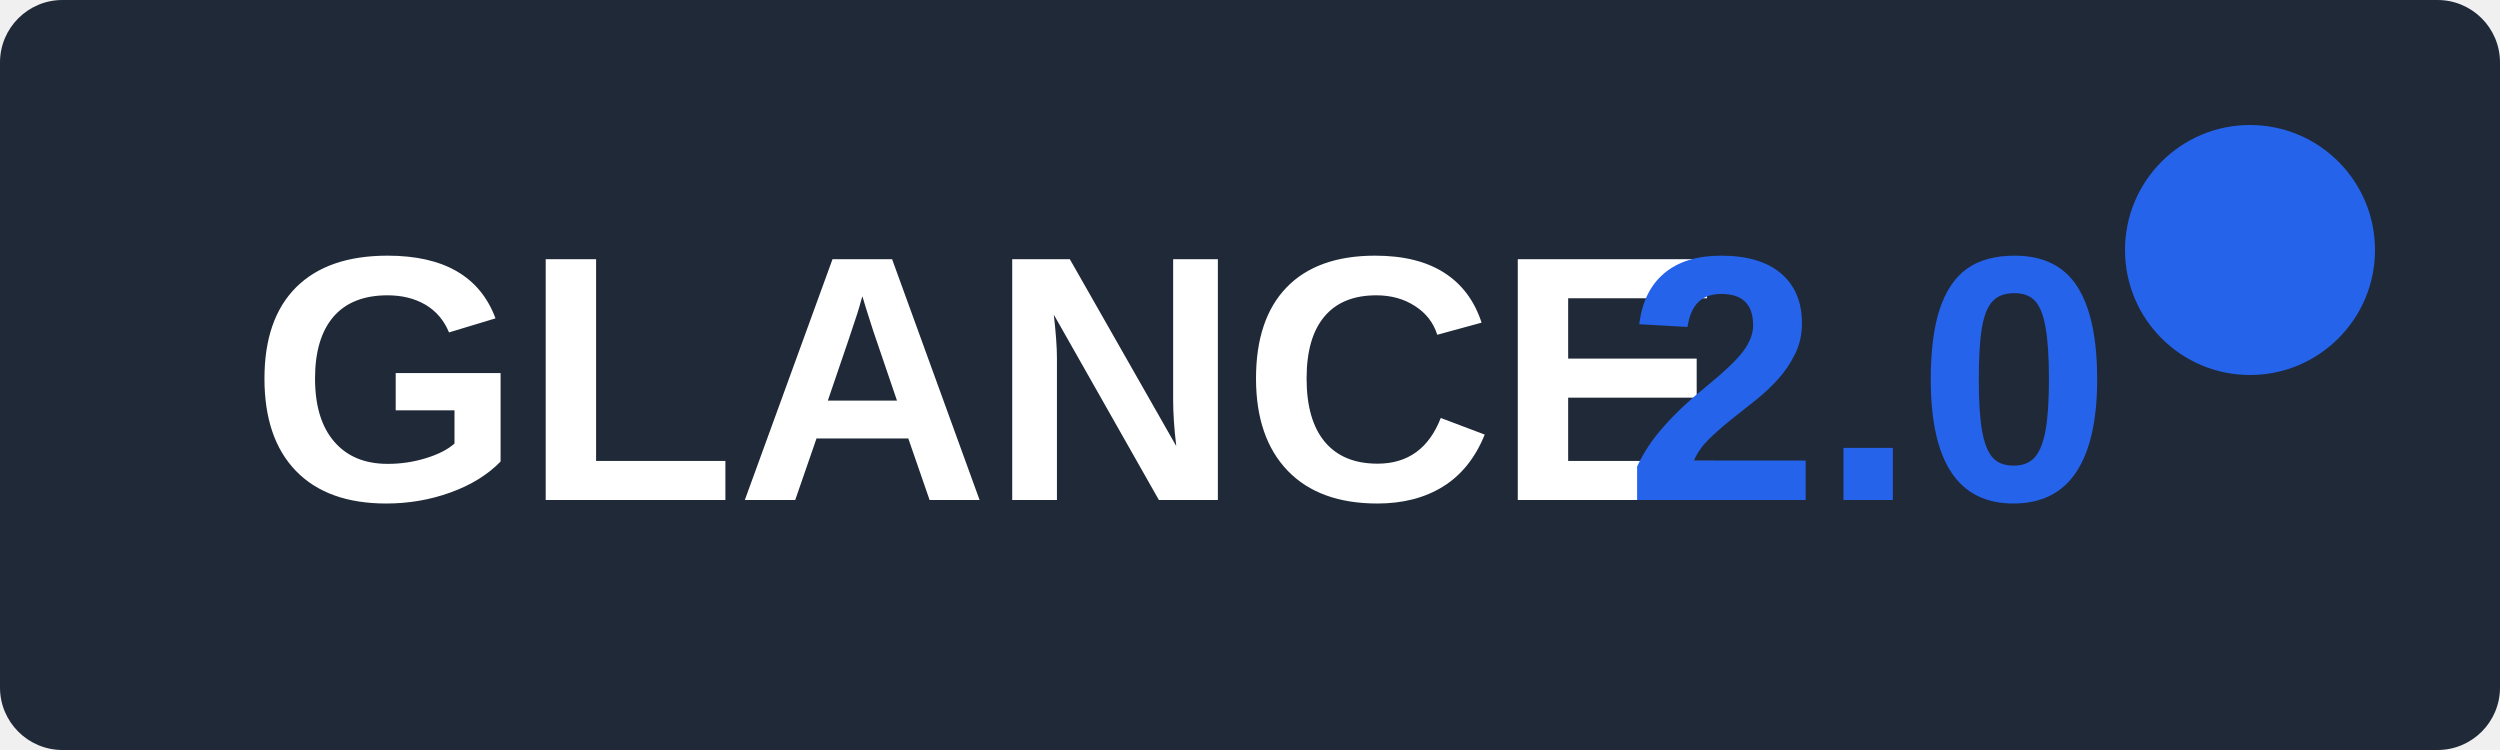
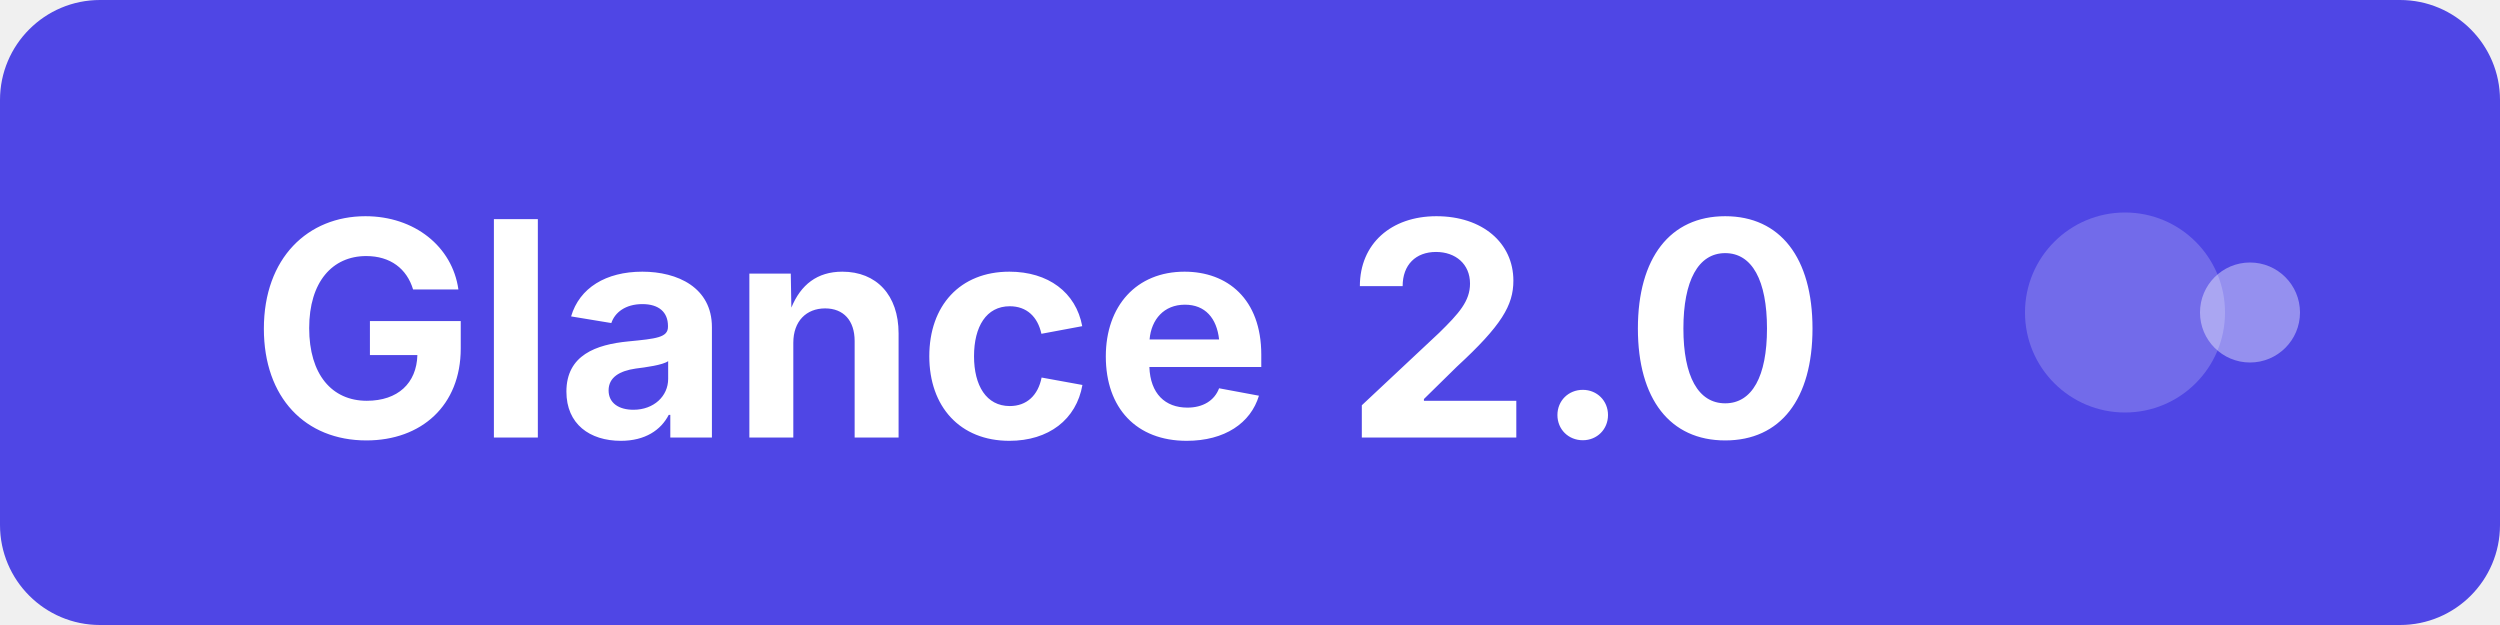
- <svg xmlns="http://www.w3.org/2000/svg" width="200" height="60">
-   <style>
-     .logo-text { font-family: Arial, sans-serif; font-weight: bold; }
-     .main-text { fill: #ffffff; }
-     .accent { fill: #2563eb; }
-   </style>
-   <rect width="200" height="60" rx="5" fill="#1f2937" />
-   <text x="20" y="40" class="logo-text main-text" font-size="28">GLANCE</text>
-   <text x="130" y="40" class="logo-text accent" font-size="28">2.0</text>
-   <circle cx="180" cy="20" r="10" fill="#2563eb" />
+ <svg xmlns="http://www.w3.org/2000/svg" width="200" height="50" viewBox="0 0 200 50">
+   <rect width="200" height="50" fill="#4f46e5" rx="8" />
+   <text x="20" y="35" font-family="Inter, sans-serif" font-size="24" font-weight="bold" fill="white">
+         Glance 2.0
+     </text>
+   <circle cx="170" cy="25" r="8" fill="white" opacity="0.2" />
+   <circle cx="180" cy="25" r="4" fill="white" opacity="0.4" />
</svg>
